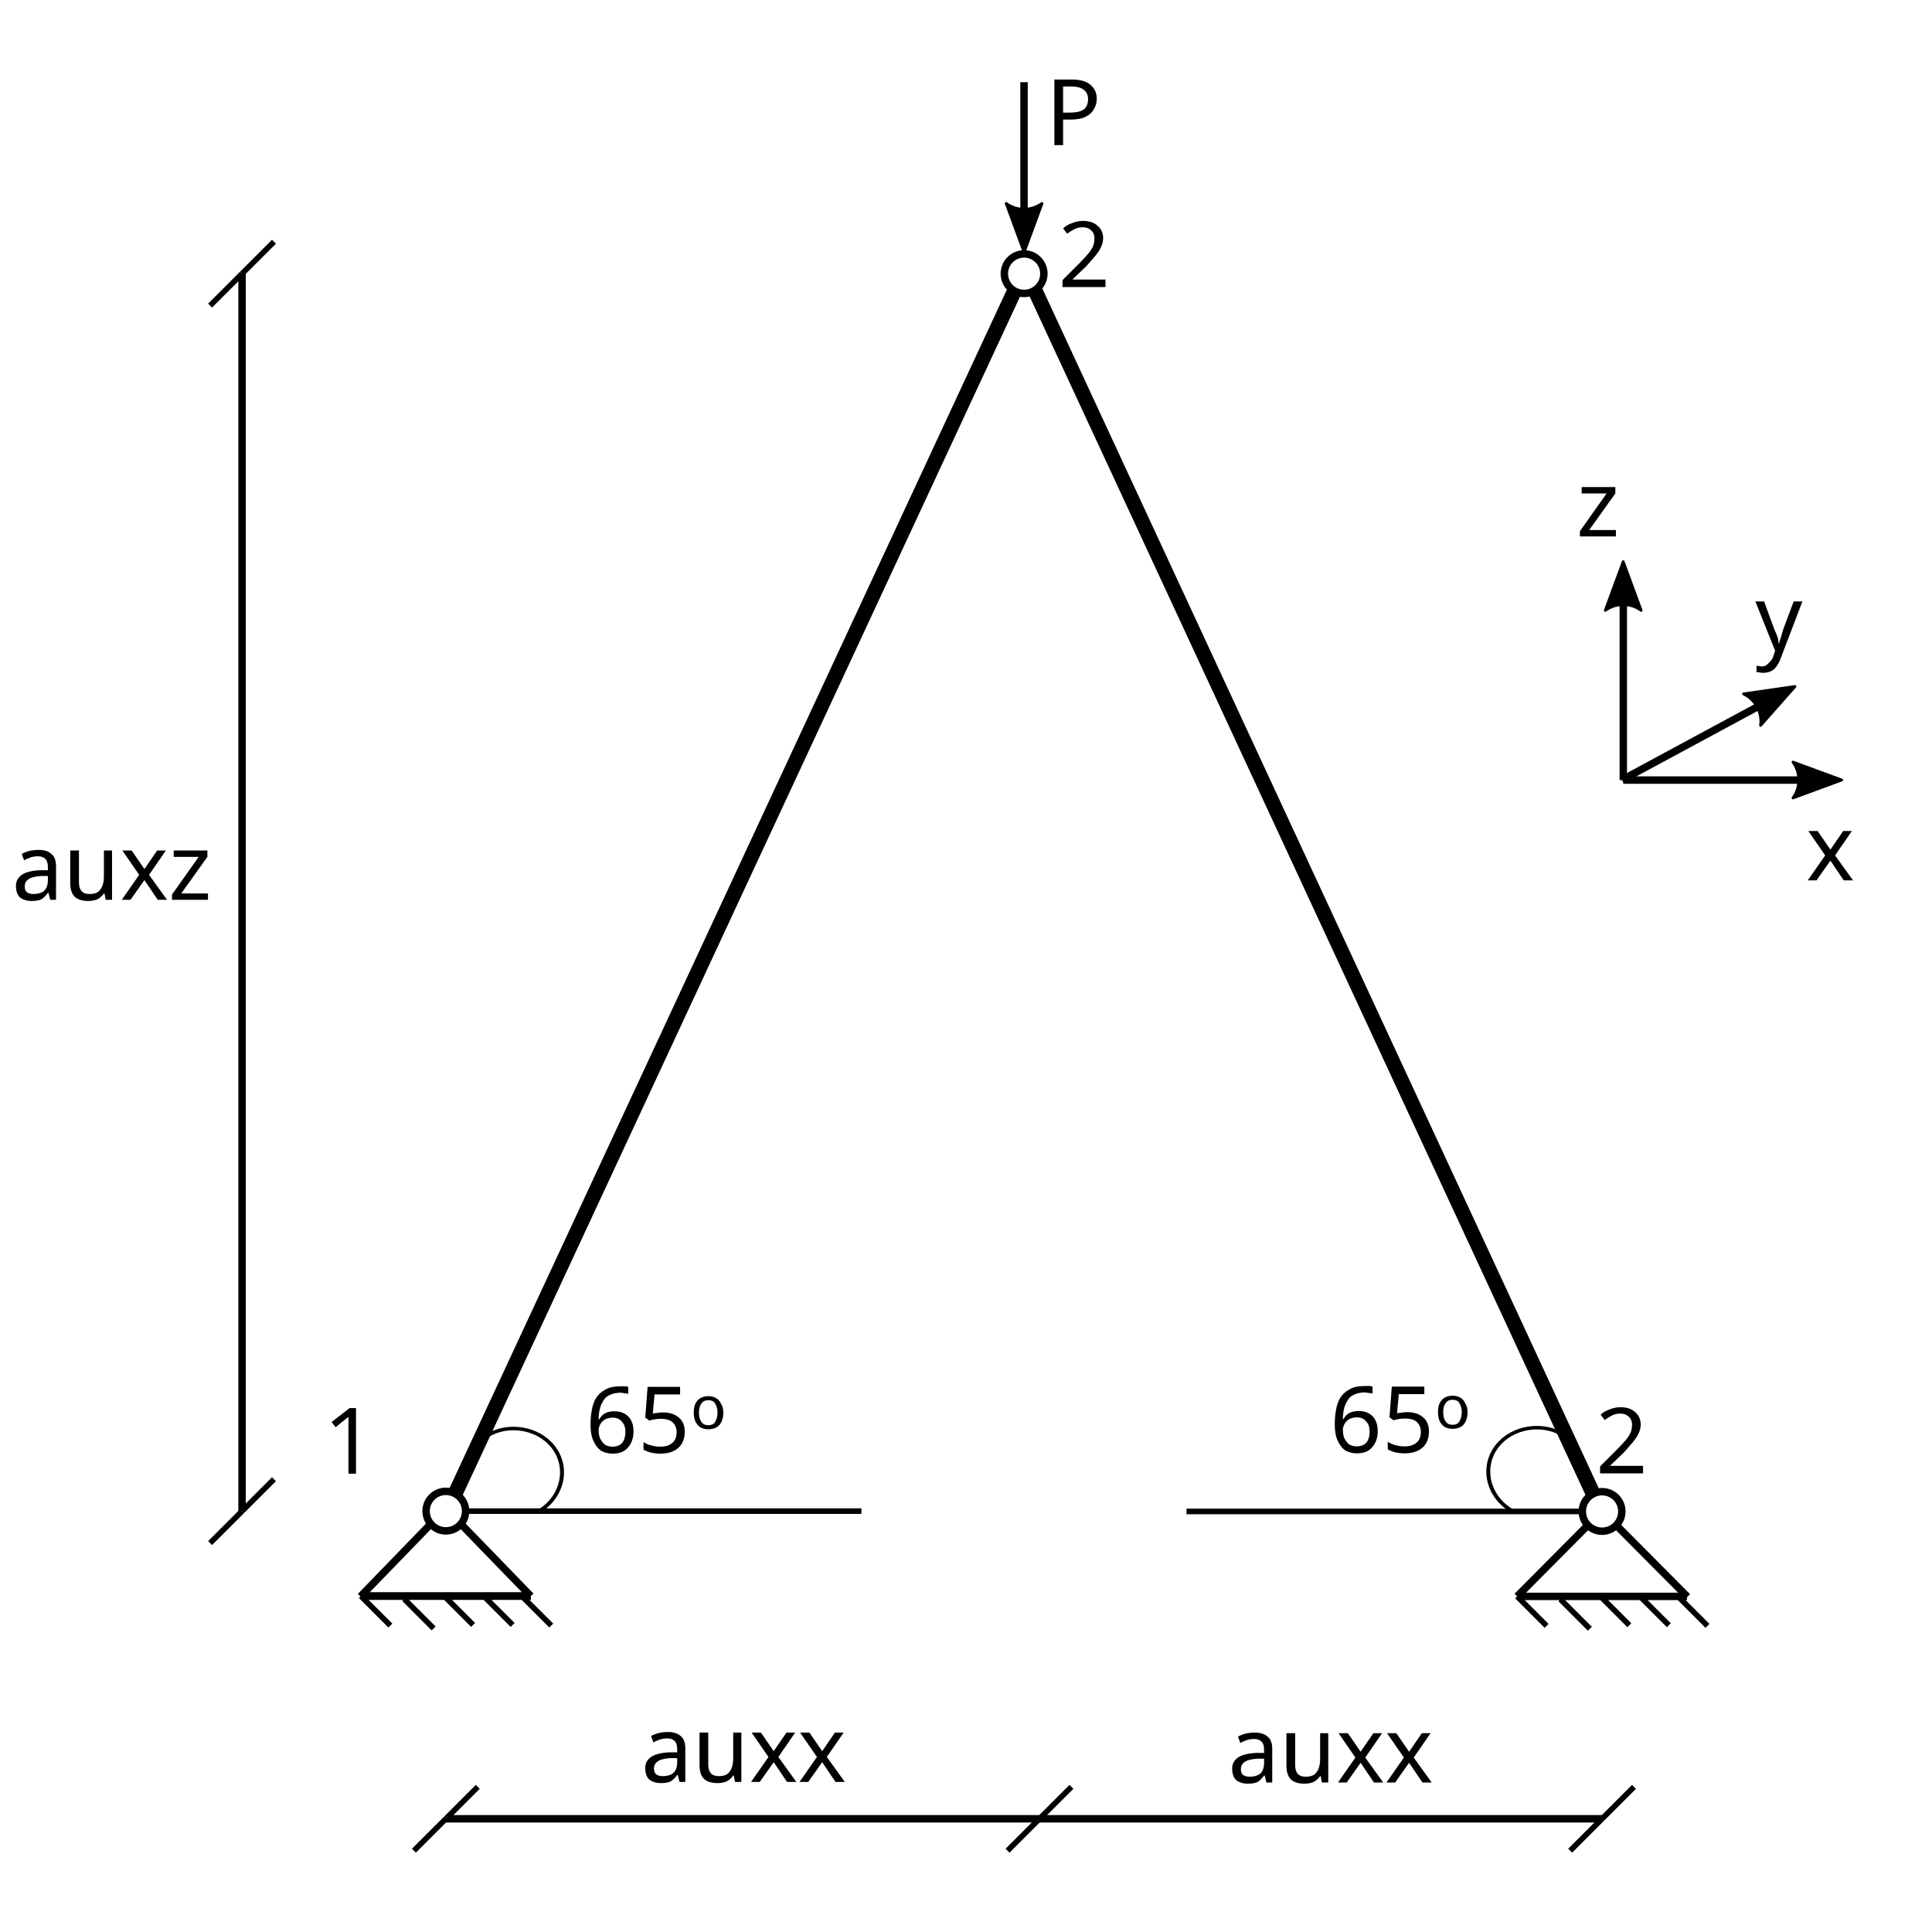
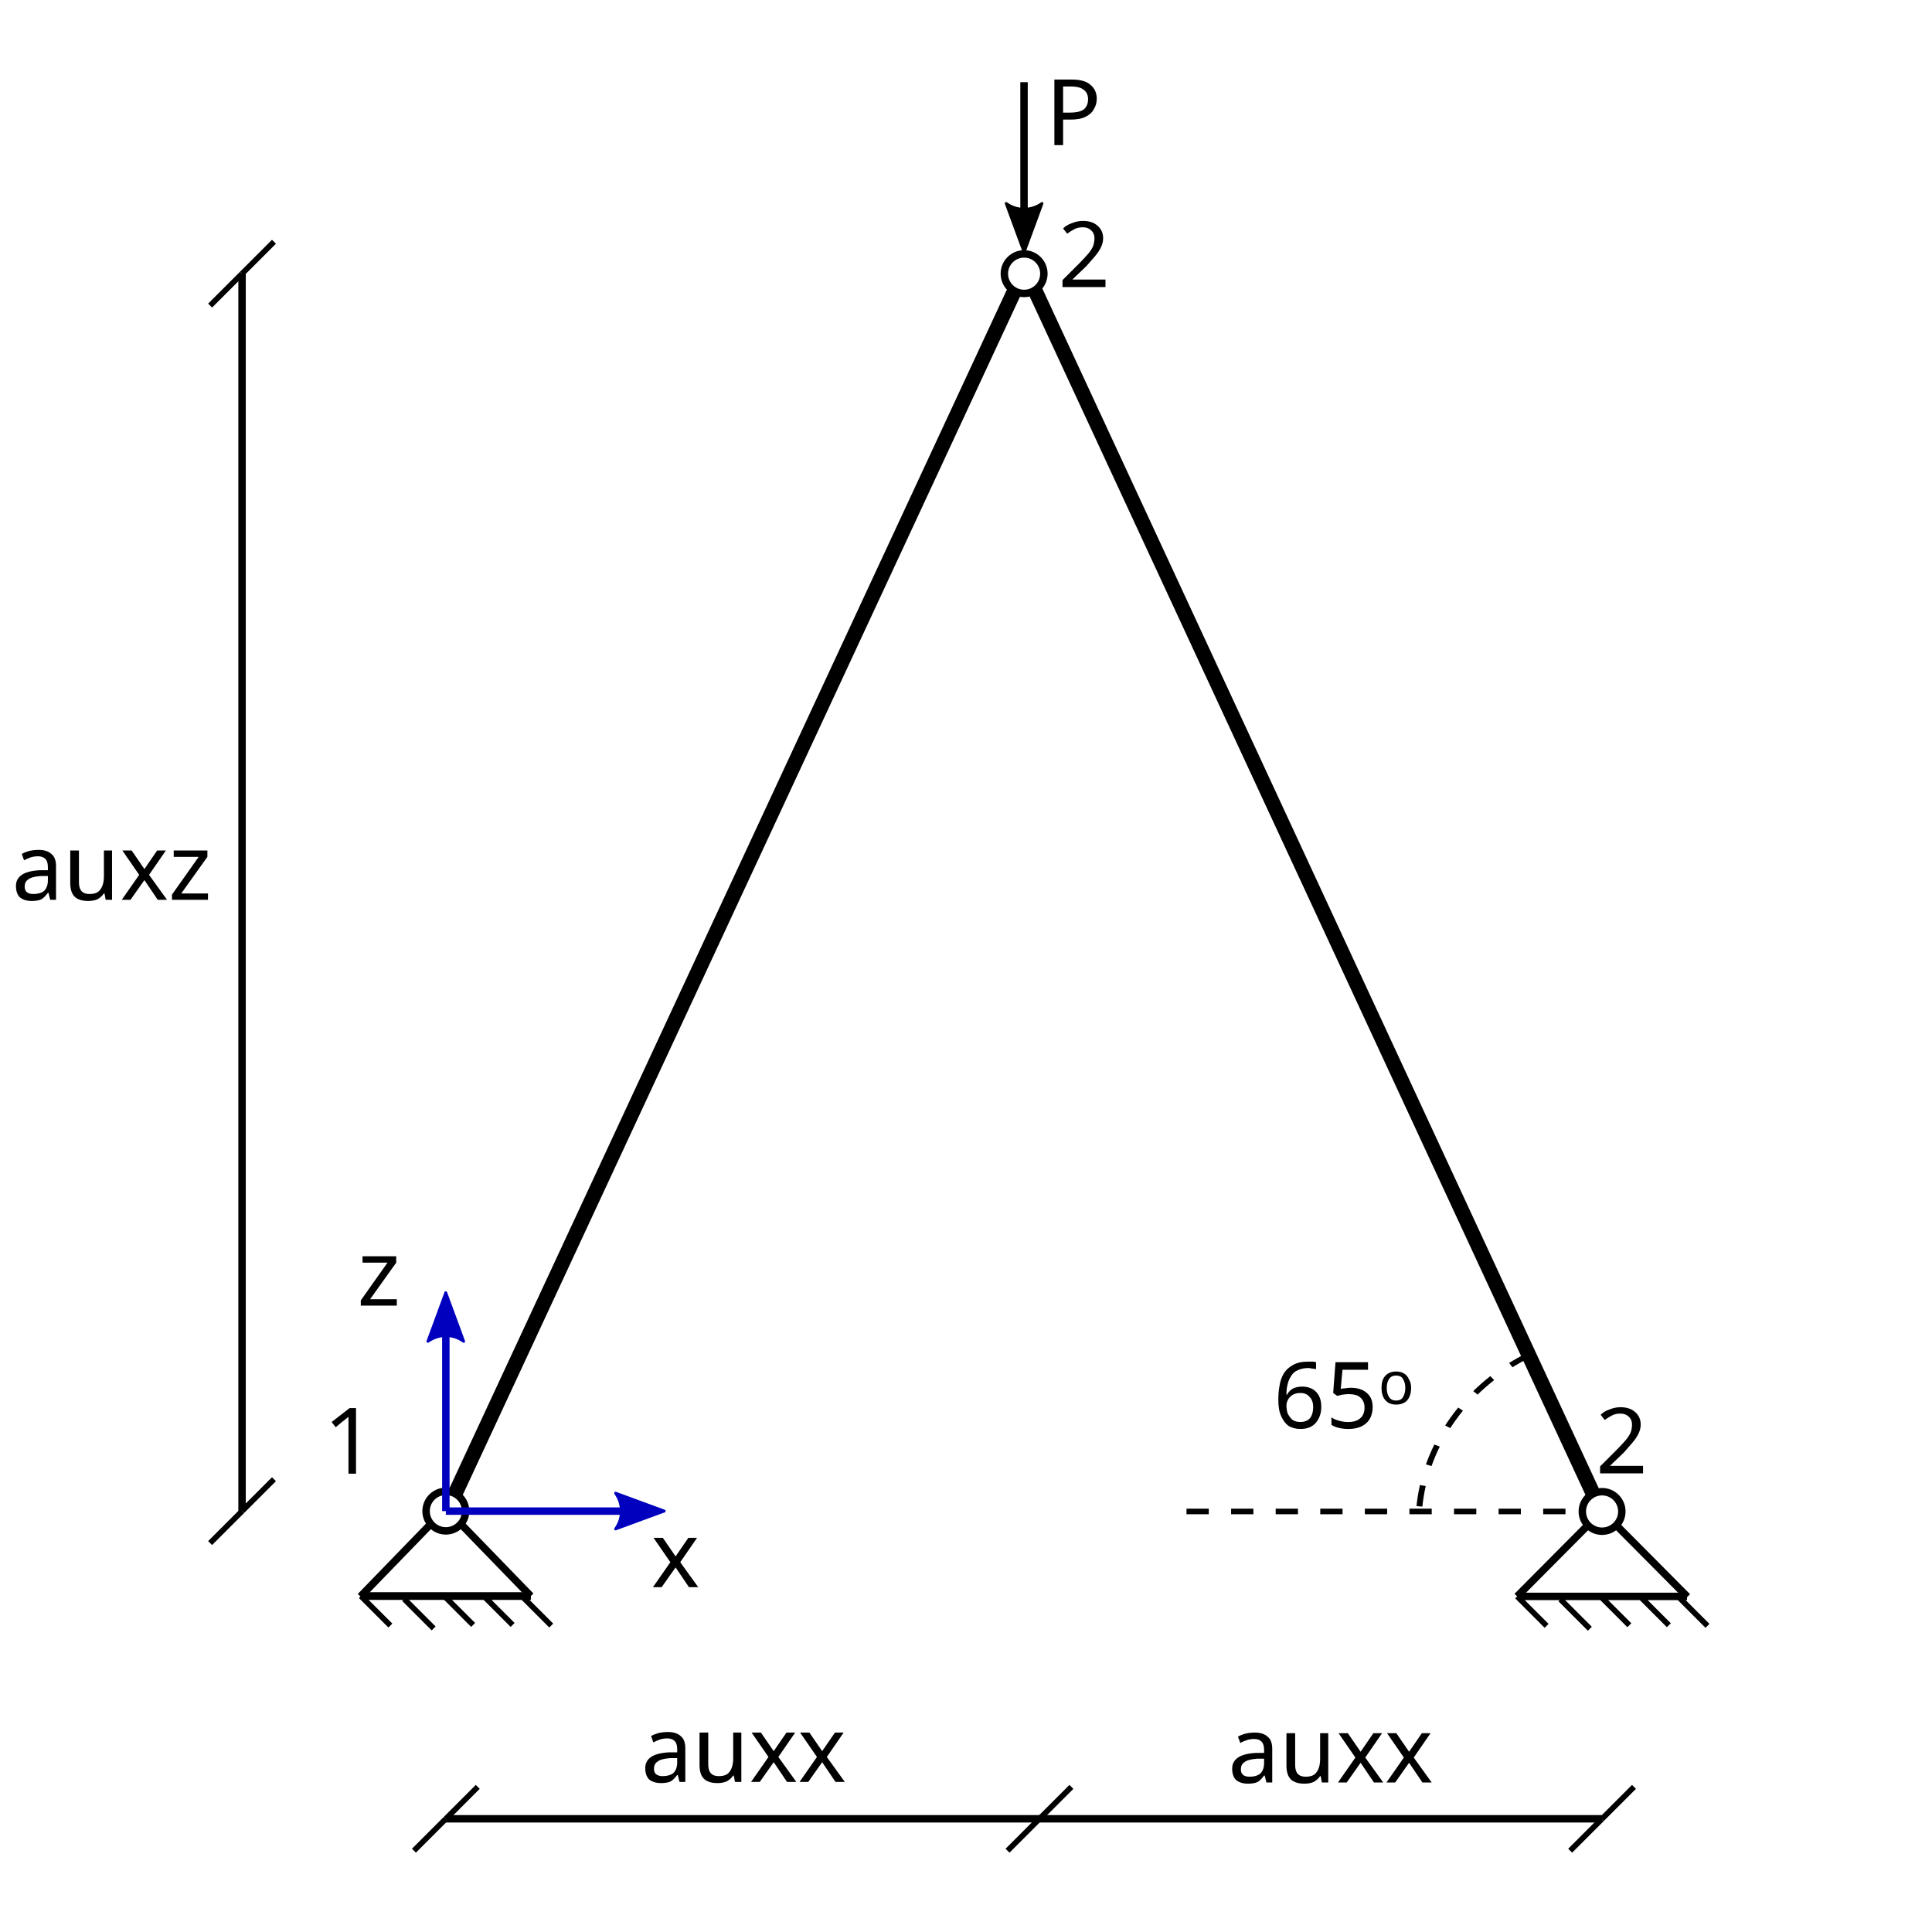
<svg xmlns="http://www.w3.org/2000/svg" width="52mm" height="52mm" viewBox="0 0 52 52" version="1.1" id="svg8">
  <defs id="defs2">
    <marker orient="auto" refY="0" refX="0" id="marker1531" style="overflow:visible">
-       <path id="path1290" style="fill:#000000;fill-opacity:1;fill-rule:evenodd;stroke:#000000;stroke-width:0.625;stroke-linejoin:round;stroke-opacity:1" d="M 8.719,4.034 -2.207,0.016 8.719,-4.002 c -1.745,2.372 -1.735,5.617 -6e-7,8.035 z" transform="scale(0.6)" />
+       <path id="path1290" style="fill:#0000be;fill-opacity:1;fill-rule:evenodd;stroke:#0000be;stroke-width:0.625;stroke-linejoin:round;stroke-opacity:1" d="M 8.719,4.034 -2.207,0.016 8.719,-4.002 c -1.745,2.372 -1.735,5.617 -6e-7,8.035 z" transform="scale(0.6)" />
    </marker>
    <marker orient="auto" refY="0" refX="0" id="Arrow1Lstart" style="overflow:visible">
      <path id="path1266" d="M 0,0 5,-5 -12.5,0 5,5 Z" style="fill:#000000;fill-opacity:1;fill-rule:evenodd;stroke:#000000;stroke-width:1pt;stroke-opacity:1" transform="matrix(0.8,0,0,0.8,10,0)" />
    </marker>
    <marker orient="auto" refY="0" refX="0" id="marker1151" style="overflow:visible">
      <path id="path912" style="fill:#000000;fill-opacity:1;fill-rule:evenodd;stroke:#000000;stroke-width:0.625;stroke-linejoin:round;stroke-opacity:1" d="M 8.719,4.034 -2.207,0.016 8.719,-4.002 c -1.745,2.372 -1.735,5.617 -6e-7,8.035 z" transform="scale(0.6)" />
    </marker>
    <marker orient="auto" refY="0" refX="0" id="Arrow2Mend" style="overflow:visible">
      <path id="path3290" style="fill:#000000;fill-opacity:1;fill-rule:evenodd;stroke:#000000;stroke-width:0.625;stroke-linejoin:round;stroke-opacity:1" d="M 8.719,4.034 -2.207,0.016 8.719,-4.002 c -1.745,2.372 -1.735,5.617 -6e-7,8.035 z" transform="scale(-0.6)" />
    </marker>
    <marker orient="auto" refY="0" refX="0" id="marker3947" style="overflow:visible">
      <path id="path3945" style="fill:#000000;fill-opacity:1;fill-rule:evenodd;stroke:#000000;stroke-width:0.625;stroke-linejoin:round;stroke-opacity:1" d="M 8.719,4.034 -2.207,0.016 8.719,-4.002 c -1.745,2.372 -1.735,5.617 -6e-7,8.035 z" transform="matrix(-1.1,0,0,-1.1,-1.1,0)" />
    </marker>
    <marker orient="auto" refY="0" refX="0" id="marker3907" style="overflow:visible">
      <path id="path3905" style="fill:#000000;fill-opacity:1;fill-rule:evenodd;stroke:#000000;stroke-width:0.625;stroke-linejoin:round;stroke-opacity:1" d="M 8.719,4.034 -2.207,0.016 8.719,-4.002 c -1.745,2.372 -1.735,5.617 -6e-7,8.035 z" transform="matrix(-1.1,0,0,-1.1,-1.1,0)" />
    </marker>
    <marker orient="auto" refY="0" refX="0" id="Arrow2Mstart" style="overflow:visible">
      <path id="path3287" style="fill:#000000;fill-opacity:1;fill-rule:evenodd;stroke:#000000;stroke-width:0.625;stroke-linejoin:round;stroke-opacity:1" d="M 8.719,4.034 -2.207,0.016 8.719,-4.002 c -1.745,2.372 -1.735,5.617 -6e-7,8.035 z" transform="scale(0.6)" />
    </marker>
    <marker orient="auto" refY="0" refX="0" id="Arrow2Lend" style="overflow:visible">
      <path id="path3284" style="fill:#000000;fill-opacity:1;fill-rule:evenodd;stroke:#000000;stroke-width:0.625;stroke-linejoin:round;stroke-opacity:1" d="M 8.719,4.034 -2.207,0.016 8.719,-4.002 c -1.745,2.372 -1.735,5.617 -6e-7,8.035 z" transform="matrix(-1.1,0,0,-1.1,-1.1,0)" />
    </marker>
    <marker orient="auto" refY="0" refX="0" id="Arrow1Lend" style="overflow:visible">
      <path id="path3266" d="M 0,0 5,-5 -12.5,0 5,5 Z" style="fill:#000000;fill-opacity:1;fill-rule:evenodd;stroke:#000000;stroke-width:1pt;stroke-opacity:1" transform="matrix(-0.8,0,0,-0.8,-10,0)" />
    </marker>
    <marker orient="auto" refY="0" refX="0" id="marker1531-5" style="overflow:visible">
-       <path id="path1290-8" style="fill:#000000;fill-opacity:1;fill-rule:evenodd;stroke:#000000;stroke-width:0.625;stroke-linejoin:round;stroke-opacity:1" d="M 8.719,4.034 -2.207,0.016 8.719,-4.002 c -1.745,2.372 -1.735,5.617 -6e-7,8.035 z" transform="scale(0.6)" />
+       <path id="path1290-8" style="fill:#0000be;fill-opacity:1;fill-rule:evenodd;stroke:#0000be;stroke-width:0.625;stroke-linejoin:round;stroke-opacity:1" d="M 8.719,4.034 -2.207,0.016 8.719,-4.002 c -1.745,2.372 -1.735,5.617 -6e-7,8.035 z" transform="scale(0.6)" />
    </marker>
    <marker orient="auto" refY="0" refX="0" id="marker1531-5-5" style="overflow:visible">
      <path id="path1290-8-3" style="fill:#000000;fill-opacity:1;fill-rule:evenodd;stroke:#000000;stroke-width:0.625;stroke-linejoin:round;stroke-opacity:1" d="M 8.719,4.034 -2.207,0.016 8.719,-4.002 c -1.745,2.372 -1.735,5.617 -6e-7,8.035 z" transform="scale(0.6)" />
    </marker>
  </defs>
  <g id="layer1" style="display:inline" transform="translate(0,-245)">
    <path style="fill:none;stroke:#000000;stroke-width:0.2;stroke-linecap:butt;stroke-linejoin:miter;stroke-miterlimit:4;stroke-dasharray:none;stroke-opacity:1;marker-start:url(#Arrow2Mstart)" d="m 27.562,251.522 v -4.31" id="path1363-6-9-4-0-37" />
    <path style="fill:none;stroke:#000000;stroke-width:0.2;stroke-linecap:butt;stroke-linejoin:miter;stroke-miterlimit:4;stroke-dasharray:none;stroke-opacity:1" d="M 12,293.953 H 43.12" id="path1214-6" />
    <path style="fill:none;stroke:#000000;stroke-width:0.15;stroke-linecap:butt;stroke-linejoin:miter;stroke-miterlimit:4;stroke-dasharray:none;stroke-opacity:1" d="m 12,293.953 0.859,-0.859" id="path1268-1-2-0-4-6-5" />
    <path style="fill:none;stroke:#000000;stroke-width:0.15;stroke-linecap:butt;stroke-linejoin:miter;stroke-miterlimit:4;stroke-dasharray:none;stroke-opacity:1" d="m 11.141,294.812 0.859,-0.859" id="path1268-1-2-0-9-5-0-3" />
    <path style="fill:none;stroke:#000000;stroke-width:0.15;stroke-linecap:butt;stroke-linejoin:miter;stroke-miterlimit:4;stroke-dasharray:none;stroke-opacity:1" d="m 43.12,293.953 0.859,-0.859" id="path1268-1-2-0-4-6-5-1" />
    <path style="fill:none;stroke:#000000;stroke-width:0.15;stroke-linecap:butt;stroke-linejoin:miter;stroke-miterlimit:4;stroke-dasharray:none;stroke-opacity:1" d="m 42.261,294.812 0.859,-0.859" id="path1268-1-2-0-9-5-0-3-8" />
    <text xml:space="preserve" style="font-style:normal;font-variant:normal;font-weight:normal;font-stretch:normal;font-size:2.469px;line-height:1.25;font-family:sans-serif;-inkscape-font-specification:'sans-serif, Normal';font-variant-ligatures:normal;font-variant-caps:normal;font-variant-numeric:normal;font-feature-settings:normal;text-align:start;letter-spacing:0px;word-spacing:0px;writing-mode:lr-tb;text-anchor:start;fill:#000000;fill-opacity:1;stroke:none;stroke-width:0.265" x="17.259" y="292.961" id="text870-1-9-0-1">
      <tspan id="tspan868-1-3-1-1" x="17.259" y="292.961" style="font-style:normal;font-variant:normal;font-weight:normal;font-stretch:normal;font-size:2.469px;font-family:sans-serif;-inkscape-font-specification:'sans-serif, Normal';font-variant-ligatures:normal;font-variant-caps:normal;font-variant-numeric:normal;font-feature-settings:normal;text-align:start;writing-mode:lr-tb;text-anchor:start;stroke-width:0.265">auxx</tspan>
    </text>
    <path style="fill:none;stroke:#000000;stroke-width:0.2;stroke-linecap:butt;stroke-linejoin:miter;stroke-miterlimit:4;stroke-dasharray:none;stroke-opacity:1" d="m 43.476,286.025 1.941,1.953" id="path965-2" />
    <path style="fill:none;stroke:#000000;stroke-width:0.2;stroke-linecap:butt;stroke-linejoin:miter;stroke-miterlimit:4;stroke-dasharray:none;stroke-opacity:1" d="M 40.834,287.967 H 45.406" id="path982" />
    <path style="fill:none;stroke:#000000;stroke-width:0.15;stroke-linecap:butt;stroke-linejoin:miter;stroke-miterlimit:4;stroke-dasharray:none;stroke-opacity:1" d="m 40.834,287.967 0.793,0.793" id="path999" />
    <path style="fill:none;stroke:#000000;stroke-width:0.15;stroke-linecap:butt;stroke-linejoin:miter;stroke-miterlimit:4;stroke-dasharray:none;stroke-opacity:1" d="m 45.164,287.967 0.793,0.793" id="path999-7" />
    <path style="fill:none;stroke:#000000;stroke-width:0.15;stroke-linecap:butt;stroke-linejoin:miter;stroke-miterlimit:4;stroke-dasharray:none;stroke-opacity:1" d="m 43.061,287.95 0.793,0.793" id="path999-7-0" />
    <path style="fill:none;stroke:#000000;stroke-width:0.15;stroke-linecap:butt;stroke-linejoin:miter;stroke-miterlimit:4;stroke-dasharray:none;stroke-opacity:1" d="m 41.998,288.045 0.793,0.793" id="path999-7-0-7" />
    <path style="fill:none;stroke:#000000;stroke-width:0.15;stroke-linecap:butt;stroke-linejoin:miter;stroke-miterlimit:4;stroke-dasharray:none;stroke-opacity:1" d="m 44.124,287.95 0.793,0.793" id="path999-7-0-7-4" />
    <path style="fill:none;stroke:#000000;stroke-width:0.2;stroke-linecap:butt;stroke-linejoin:miter;stroke-miterlimit:4;stroke-dasharray:none;stroke-opacity:1" d="m 11.575,286.038 -1.873,1.932" id="path965-9" />
    <path style="fill:none;stroke:#000000;stroke-width:0.2;stroke-linecap:butt;stroke-linejoin:miter;stroke-miterlimit:4;stroke-dasharray:none;stroke-opacity:1" d="M 9.714,287.959 H 14.286" id="path982-8" />
    <path style="fill:none;stroke:#000000;stroke-width:0.2;stroke-linecap:butt;stroke-linejoin:miter;stroke-miterlimit:4;stroke-dasharray:none;stroke-opacity:1" d="M 9.714,287.959 H 14.286" id="path982-7-5" />
    <path style="fill:none;stroke:#000000;stroke-width:0.15;stroke-linecap:butt;stroke-linejoin:miter;stroke-miterlimit:4;stroke-dasharray:none;stroke-opacity:1" d="m 9.714,287.959 0.793,0.793" id="path999-2" />
    <path style="fill:none;stroke:#000000;stroke-width:0.15;stroke-linecap:butt;stroke-linejoin:miter;stroke-miterlimit:4;stroke-dasharray:none;stroke-opacity:1" d="m 14.044,287.959 0.793,0.793" id="path999-7-04" />
    <path style="fill:none;stroke:#000000;stroke-width:0.15;stroke-linecap:butt;stroke-linejoin:miter;stroke-miterlimit:4;stroke-dasharray:none;stroke-opacity:1" d="m 11.941,287.942 0.793,0.793" id="path999-7-0-70" />
    <path style="fill:none;stroke:#000000;stroke-width:0.15;stroke-linecap:butt;stroke-linejoin:miter;stroke-miterlimit:4;stroke-dasharray:none;stroke-opacity:1" d="m 10.878,288.036 0.793,0.793" id="path999-7-0-7-1" />
    <path style="fill:none;stroke:#000000;stroke-width:0.15;stroke-linecap:butt;stroke-linejoin:miter;stroke-miterlimit:4;stroke-dasharray:none;stroke-opacity:1" d="m 13.004,287.942 0.793,0.793" id="path999-7-0-7-4-5" />
    <path style="fill:none;stroke:#000000;stroke-width:0.15;stroke-linecap:butt;stroke-linejoin:miter;stroke-miterlimit:4;stroke-dasharray:none;stroke-opacity:1" d="m 27.978,293.953 0.859,-0.859" id="path1268-1-2-0-4-6-5-8" />
    <path style="fill:none;stroke:#000000;stroke-width:0.15;stroke-linecap:butt;stroke-linejoin:miter;stroke-miterlimit:4;stroke-dasharray:none;stroke-opacity:1" d="m 27.118,294.812 0.859,-0.859" id="path1268-1-2-0-9-5-0-3-9" />
    <text xml:space="preserve" style="font-style:normal;font-variant:normal;font-weight:normal;font-stretch:normal;font-size:2.469px;line-height:1.25;font-family:sans-serif;-inkscape-font-specification:'sans-serif, Normal';font-variant-ligatures:normal;font-variant-caps:normal;font-variant-numeric:normal;font-feature-settings:normal;text-align:start;letter-spacing:0px;word-spacing:0px;writing-mode:lr-tb;text-anchor:start;fill:#000000;fill-opacity:1;stroke:none;stroke-width:0.265" x="33.055" y="292.974" id="text870-1-9-0-1-6">
      <tspan id="tspan868-1-3-1-1-4" x="33.055" y="292.974" style="font-style:normal;font-variant:normal;font-weight:normal;font-stretch:normal;font-size:2.469px;font-family:sans-serif;-inkscape-font-specification:'sans-serif, Normal';font-variant-ligatures:normal;font-variant-caps:normal;font-variant-numeric:normal;font-feature-settings:normal;text-align:start;writing-mode:lr-tb;text-anchor:start;stroke-width:0.265">auxx</tspan>
    </text>
    <circle id="path119-6-1-0-2" cx="-285.681" cy="43.12" r="0.532" style="fill:none;fill-opacity:1;stroke:#000000;stroke-width:0.2;stroke-linejoin:round;stroke-miterlimit:4;stroke-dasharray:none;stroke-opacity:1;paint-order:normal" transform="rotate(-90)" />
    <text xml:space="preserve" style="font-style:normal;font-variant:normal;font-weight:normal;font-stretch:normal;font-size:2.469px;line-height:1.25;font-family:sans-serif;-inkscape-font-specification:'sans-serif, Normal';font-variant-ligatures:normal;font-variant-caps:normal;font-variant-numeric:normal;font-feature-settings:normal;text-align:start;letter-spacing:0px;word-spacing:0px;writing-mode:lr-tb;text-anchor:start;fill:#000000;fill-opacity:1;stroke:none;stroke-width:0.265" x="28.146" y="248.903" id="text870-1-9-3">
      <tspan id="tspan868-1-3-5" x="28.146" y="248.903" style="font-style:normal;font-variant:normal;font-weight:normal;font-stretch:normal;font-size:2.469px;font-family:sans-serif;-inkscape-font-specification:'sans-serif, Normal';font-variant-ligatures:normal;font-variant-caps:normal;font-variant-numeric:normal;font-feature-settings:normal;text-align:start;writing-mode:lr-tb;text-anchor:start;stroke-width:0.265">P</tspan>
    </text>
    <path style="fill:none;stroke:#000000;stroke-width:0.4;stroke-linecap:butt;stroke-linejoin:miter;stroke-miterlimit:4;stroke-dasharray:none;stroke-opacity:1" d="M 12.256,285.189 27.307,252.825" id="path1214-60" />
    <path style="fill:none;stroke:#000000;stroke-width:0.4;stroke-linecap:butt;stroke-linejoin:miter;stroke-miterlimit:4;stroke-dasharray:none;stroke-opacity:1;paint-order:normal" d="M 42.872,285.189 27.845,252.79" id="path1214-60-6" />
    <path style="display:inline;fill:none;stroke:#000000;stroke-width:0.2;stroke-linecap:butt;stroke-linejoin:miter;stroke-miterlimit:4;stroke-dasharray:none;stroke-opacity:1" d="m 42.775,286.014 -1.941,1.953" id="path965-2-07" />
    <circle id="path119-6-1-0-2-4" cx="-285.672" cy="12" r="0.532" style="display:inline;fill:none;fill-opacity:1;stroke:#000000;stroke-width:0.2;stroke-linejoin:round;stroke-miterlimit:4;stroke-dasharray:none;stroke-opacity:1;paint-order:normal" transform="rotate(-90)" />
    <path style="display:inline;fill:none;stroke:#000000;stroke-width:0.2;stroke-linecap:butt;stroke-linejoin:miter;stroke-miterlimit:4;stroke-dasharray:none;stroke-opacity:1" d="m 12.413,286.027 1.873,1.932" id="path965-9-9" />
    <circle id="path119-6-1-0-2-4-6" cx="-252.366" cy="27.564" r="0.532" style="display:inline;fill:none;fill-opacity:1;stroke:#000000;stroke-width:0.2;stroke-linejoin:round;stroke-miterlimit:4;stroke-dasharray:none;stroke-opacity:1;paint-order:normal" transform="rotate(-90)" />
-     <path style="fill:none;stroke:#000000;stroke-width:0.15;stroke-linecap:butt;stroke-linejoin:miter;stroke-miterlimit:4;stroke-dasharray:none;stroke-opacity:1" d="M 12.533,285.672 H 23.185" id="path1064" />
-     <path style="fill:none;fill-rule:evenodd;stroke:#000000;stroke-width:0.206;stroke-miterlimit:4;stroke-dasharray:none" id="path1066" d="m 52.728,162.142 c 1.016,-0.897 2.602,-0.737 3.481,0.27 0.972,1.113 0.794,2.842 -0.309,3.797 -0.111,0.096 -0.23,0.184 -0.355,0.261" transform="matrix(0.5155982,0,0,0.4587254,-14.18143,209.3393)" />
-     <path style="display:inline;fill:none;fill-rule:evenodd;stroke:#000000;stroke-width:0.206;stroke-miterlimit:4;stroke-dasharray:none" id="path1066-4" d="m 52.728,162.142 c 1.016,-0.897 2.602,-0.737 3.481,0.27 0.972,1.113 0.794,2.842 -0.309,3.797 -0.111,0.096 -0.23,0.184 -0.355,0.261" transform="matrix(-0.5155982,0,0,0.4587254,69.36567,209.3166)" />
-     <path style="display:inline;fill:none;stroke:#000000;stroke-width:0.15;stroke-linecap:butt;stroke-linejoin:miter;stroke-miterlimit:4;stroke-dasharray:none;stroke-opacity:1" d="M 31.935,285.681 H 42.587" id="path1064-0" />
-     <text xml:space="preserve" style="font-style:normal;font-variant:normal;font-weight:normal;font-stretch:normal;font-size:2.469px;line-height:1.25;font-family:sans-serif;-inkscape-font-specification:'sans-serif, Normal';font-variant-ligatures:normal;font-variant-caps:normal;font-variant-numeric:normal;font-feature-settings:normal;text-align:start;letter-spacing:0px;word-spacing:0px;writing-mode:lr-tb;text-anchor:start;display:inline;fill:#000000;fill-opacity:1;stroke:none;stroke-width:0.265" x="15.753" y="284.094" id="text870-1-9-0-1-3">
-       <tspan id="tspan868-1-3-1-1-3" x="15.753" y="284.094" style="font-style:normal;font-variant:normal;font-weight:normal;font-stretch:normal;font-size:2.469px;font-family:sans-serif;-inkscape-font-specification:'sans-serif, Normal';font-variant-ligatures:normal;font-variant-caps:normal;font-variant-numeric:normal;font-feature-settings:normal;text-align:start;writing-mode:lr-tb;text-anchor:start;stroke-width:0.265">65<tspan style="font-size:65%;baseline-shift:super" id="tspan1629">o</tspan>
-       </tspan>
-     </text>
+     <path style="display:inline;fill:none;fill-rule:evenodd;stroke:#000000;stroke-width:0.071;stroke-miterlimit:4;stroke-dasharray:0.284,0.284;font-variant-east_asian:normal;opacity:1;vector-effect:none;fill-opacity:1;stroke-linecap:butt;stroke-linejoin:miter;stroke-dashoffset:0;stroke-opacity:1" id="path1066-4" d="m 55.502,161.847 c 0.771,0.417 1.278,1.224 1.343,2.096" transform="matrix(-2.238843,0,0,1.991889,165.4642,-40.93614)" />
+     <path style="display:inline;fill:none;stroke:#000000;stroke-width:0.15;stroke-linecap:butt;stroke-linejoin:miter;stroke-miterlimit:4;stroke-dasharray:0.6,0.6;stroke-opacity:1;stroke-dashoffset:0" d="M 31.935,285.681 H 42.587" id="path1064-0" />
    <text xml:space="preserve" style="font-style:normal;font-variant:normal;font-weight:normal;font-stretch:normal;font-size:2.469px;line-height:1.25;font-family:sans-serif;-inkscape-font-specification:'sans-serif, Normal';font-variant-ligatures:normal;font-variant-caps:normal;font-variant-numeric:normal;font-feature-settings:normal;text-align:start;letter-spacing:0px;word-spacing:0px;writing-mode:lr-tb;text-anchor:start;display:inline;fill:#000000;fill-opacity:1;stroke:none;stroke-width:0.265" x="8.708" y="284.667" id="text870-1-9-0-1-3-9">
      <tspan id="tspan868-1-3-1-1-3-6" x="8.708" y="284.667" style="font-style:normal;font-variant:normal;font-weight:normal;font-stretch:normal;font-size:2.469px;font-family:sans-serif;-inkscape-font-specification:'sans-serif, Normal';font-variant-ligatures:normal;font-variant-caps:normal;font-variant-numeric:normal;font-feature-settings:normal;text-align:start;writing-mode:lr-tb;text-anchor:start;stroke-width:0.265">1</tspan>
    </text>
    <text xml:space="preserve" style="font-style:normal;font-variant:normal;font-weight:normal;font-stretch:normal;font-size:2.469px;line-height:1.25;font-family:sans-serif;-inkscape-font-specification:'sans-serif, Normal';font-variant-ligatures:normal;font-variant-caps:normal;font-variant-numeric:normal;font-feature-settings:normal;text-align:start;letter-spacing:0px;word-spacing:0px;writing-mode:lr-tb;text-anchor:start;display:inline;fill:#000000;fill-opacity:1;stroke:none;stroke-width:0.265" x="28.474" y="252.728" id="text870-1-9-0-1-3-9-5">
      <tspan id="tspan868-1-3-1-1-3-6-2" x="28.474" y="252.728" style="font-style:normal;font-variant:normal;font-weight:normal;font-stretch:normal;font-size:2.469px;font-family:sans-serif;-inkscape-font-specification:'sans-serif, Normal';font-variant-ligatures:normal;font-variant-caps:normal;font-variant-numeric:normal;font-feature-settings:normal;text-align:start;writing-mode:lr-tb;text-anchor:start;stroke-width:0.265">2</tspan>
    </text>
    <text xml:space="preserve" style="font-style:normal;font-variant:normal;font-weight:normal;font-stretch:normal;font-size:2.469px;line-height:1.25;font-family:sans-serif;-inkscape-font-specification:'sans-serif, Normal';font-variant-ligatures:normal;font-variant-caps:normal;font-variant-numeric:normal;font-feature-settings:normal;text-align:start;letter-spacing:0px;word-spacing:0px;writing-mode:lr-tb;text-anchor:start;display:inline;fill:#000000;fill-opacity:1;stroke:none;stroke-width:0.265" x="42.941" y="284.66" id="text870-1-9-0-1-3-9-1">
      <tspan id="tspan868-1-3-1-1-3-6-8" x="42.941" y="284.66" style="font-style:normal;font-variant:normal;font-weight:normal;font-stretch:normal;font-size:2.469px;font-family:sans-serif;-inkscape-font-specification:'sans-serif, Normal';font-variant-ligatures:normal;font-variant-caps:normal;font-variant-numeric:normal;font-feature-settings:normal;text-align:start;writing-mode:lr-tb;text-anchor:start;stroke-width:0.265">2</tspan>
    </text>
    <path style="fill:none;stroke:#000000;stroke-width:0.2;stroke-linecap:butt;stroke-linejoin:miter;stroke-miterlimit:4;stroke-dasharray:none;stroke-opacity:1" d="m 6.515,285.672 v 0 -33.306" id="path1206" />
    <path style="display:inline;fill:none;stroke:#000000;stroke-width:0.15;stroke-linecap:butt;stroke-linejoin:miter;stroke-miterlimit:4;stroke-dasharray:none;stroke-opacity:1" d="m 6.515,252.366 0.859,-0.859" id="path1268-1-2-0-4-6-5-10" />
    <path style="display:inline;fill:none;stroke:#000000;stroke-width:0.15;stroke-linecap:butt;stroke-linejoin:miter;stroke-miterlimit:4;stroke-dasharray:none;stroke-opacity:1" d="m 5.655,253.225 0.859,-0.859" id="path1268-1-2-0-9-5-0-3-90" />
    <path style="display:inline;fill:none;stroke:#000000;stroke-width:0.15;stroke-linecap:butt;stroke-linejoin:miter;stroke-miterlimit:4;stroke-dasharray:none;stroke-opacity:1" d="m 6.515,285.672 0.859,-0.859" id="path1268-1-2-0-4-6-5-10-5" />
    <path style="display:inline;fill:none;stroke:#000000;stroke-width:0.15;stroke-linecap:butt;stroke-linejoin:miter;stroke-miterlimit:4;stroke-dasharray:none;stroke-opacity:1" d="m 5.655,286.532 0.859,-0.859" id="path1268-1-2-0-9-5-0-3-90-8" />
    <text xml:space="preserve" style="font-style:normal;font-variant:normal;font-weight:normal;font-stretch:normal;font-size:2.469px;line-height:1.25;font-family:sans-serif;-inkscape-font-specification:'sans-serif, Normal';font-variant-ligatures:normal;font-variant-caps:normal;font-variant-numeric:normal;font-feature-settings:normal;text-align:start;letter-spacing:0px;word-spacing:0px;writing-mode:lr-tb;text-anchor:start;display:inline;fill:#000000;fill-opacity:1;stroke:none;stroke-width:0.265" x="0.32" y="269.216" id="text870-1-9-0-1-67">
      <tspan id="tspan868-1-3-1-1-0" x="0.32" y="269.216" style="font-style:normal;font-variant:normal;font-weight:normal;font-stretch:normal;font-size:2.469px;font-family:sans-serif;-inkscape-font-specification:'sans-serif, Normal';font-variant-ligatures:normal;font-variant-caps:normal;font-variant-numeric:normal;font-feature-settings:normal;text-align:start;writing-mode:lr-tb;text-anchor:start;stroke-width:0.265">auxz</tspan>
    </text>
-     <path style="fill:none;stroke:#000000;stroke-width:0.2;stroke-linecap:butt;stroke-linejoin:miter;stroke-miterlimit:4;stroke-dasharray:none;stroke-opacity:1;marker-start:url(#marker1531)" d="m 43.691,260.382 v 5.614" id="path1264" />
-     <path style="display:inline;fill:none;stroke:#000000;stroke-width:0.2;stroke-linecap:butt;stroke-linejoin:miter;stroke-miterlimit:4;stroke-dasharray:none;stroke-opacity:1;marker-start:url(#marker1531-5)" d="m 49.305,265.996 h -5.614" id="path1264-5" />
-     <path style="display:inline;fill:none;stroke:#000000;stroke-width:0.2;stroke-linecap:butt;stroke-linejoin:miter;stroke-miterlimit:4;stroke-dasharray:none;stroke-opacity:1;marker-start:url(#marker1531-5-5)" d="m 48.079,263.605 -4.424,2.387" id="path1264-5-9" />
-     <text xml:space="preserve" style="font-style:normal;font-variant:normal;font-weight:normal;font-stretch:normal;font-size:2.469px;line-height:1.25;font-family:sans-serif;-inkscape-font-specification:'sans-serif, Normal';font-variant-ligatures:normal;font-variant-caps:normal;font-variant-numeric:normal;font-feature-settings:normal;text-align:start;letter-spacing:0px;word-spacing:0px;writing-mode:lr-tb;text-anchor:start;display:inline;fill:#000000;fill-opacity:1;stroke:none;stroke-width:0.265" x="48.609" y="268.698" id="text870-1-9-0-1-3-9-1-5">
-       <tspan id="tspan868-1-3-1-1-3-6-8-7" x="48.609" y="268.698" style="font-style:normal;font-variant:normal;font-weight:normal;font-stretch:normal;font-size:2.469px;font-family:sans-serif;-inkscape-font-specification:'sans-serif, Normal';font-variant-ligatures:normal;font-variant-caps:normal;font-variant-numeric:normal;font-feature-settings:normal;text-align:start;writing-mode:lr-tb;text-anchor:start;stroke-width:0.265">x</tspan>
+     <path style="fill:none;stroke:#0000be;stroke-width:0.2;stroke-linecap:butt;stroke-linejoin:miter;stroke-miterlimit:4;stroke-dasharray:none;stroke-opacity:1;marker-start:url(#marker1531)" d="m 12,280.058 v 5.614" id="path1264" />
+     <path style="display:inline;fill:none;stroke:#0000be;stroke-width:0.2;stroke-linecap:butt;stroke-linejoin:miter;stroke-miterlimit:4;stroke-dasharray:none;stroke-opacity:1;marker-start:url(#marker1531-5)" d="m 17.614,285.672 h -5.614" id="path1264-5" />
+     <text xml:space="preserve" style="font-style:normal;font-variant:normal;font-weight:normal;font-stretch:normal;font-size:2.469px;line-height:1.25;font-family:sans-serif;-inkscape-font-specification:'sans-serif, Normal';font-variant-ligatures:normal;font-variant-caps:normal;font-variant-numeric:normal;font-feature-settings:normal;text-align:start;letter-spacing:0px;word-spacing:0px;writing-mode:lr-tb;text-anchor:start;display:inline;fill:#000000;fill-opacity:1;stroke:none;stroke-width:0.265" x="17.527" y="287.717" id="text870-1-9-0-1-3-9-1-5">
+       <tspan id="tspan868-1-3-1-1-3-6-8-7" x="17.527" y="287.717" style="font-style:normal;font-variant:normal;font-weight:normal;font-stretch:normal;font-size:2.469px;font-family:sans-serif;-inkscape-font-specification:'sans-serif, Normal';font-variant-ligatures:normal;font-variant-caps:normal;font-variant-numeric:normal;font-feature-settings:normal;text-align:start;writing-mode:lr-tb;text-anchor:start;stroke-width:0.265">x</tspan>
    </text>
-     <text xml:space="preserve" style="font-style:normal;font-variant:normal;font-weight:normal;font-stretch:normal;font-size:2.469px;line-height:1.25;font-family:sans-serif;-inkscape-font-specification:'sans-serif, Normal';font-variant-ligatures:normal;font-variant-caps:normal;font-variant-numeric:normal;font-feature-settings:normal;text-align:start;letter-spacing:0px;word-spacing:0px;writing-mode:lr-tb;text-anchor:start;display:inline;fill:#000000;fill-opacity:1;stroke:none;stroke-width:0.265" x="42.428" y="259.437" id="text870-1-9-0-1-3-9-1-5-4">
-       <tspan id="tspan868-1-3-1-1-3-6-8-7-2" x="42.428" y="259.437" style="font-style:normal;font-variant:normal;font-weight:normal;font-stretch:normal;font-size:2.469px;font-family:sans-serif;-inkscape-font-specification:'sans-serif, Normal';font-variant-ligatures:normal;font-variant-caps:normal;font-variant-numeric:normal;font-feature-settings:normal;text-align:start;writing-mode:lr-tb;text-anchor:start;stroke-width:0.265">z</tspan>
+     <text xml:space="preserve" style="font-style:normal;font-variant:normal;font-weight:normal;font-stretch:normal;font-size:2.469px;line-height:1.25;font-family:sans-serif;-inkscape-font-specification:'sans-serif, Normal';font-variant-ligatures:normal;font-variant-caps:normal;font-variant-numeric:normal;font-feature-settings:normal;text-align:start;letter-spacing:0px;word-spacing:0px;writing-mode:lr-tb;text-anchor:start;display:inline;fill:#000000;fill-opacity:1;stroke:none;stroke-width:0.265" x="9.618" y="280.142" id="text870-1-9-0-1-3-9-1-5-4">
+       <tspan id="tspan868-1-3-1-1-3-6-8-7-2" x="9.618" y="280.142" style="font-style:normal;font-variant:normal;font-weight:normal;font-stretch:normal;font-size:2.469px;font-family:sans-serif;-inkscape-font-specification:'sans-serif, Normal';font-variant-ligatures:normal;font-variant-caps:normal;font-variant-numeric:normal;font-feature-settings:normal;text-align:start;writing-mode:lr-tb;text-anchor:start;stroke-width:0.265">z</tspan>
    </text>
-     <text xml:space="preserve" style="font-style:normal;font-variant:normal;font-weight:normal;font-stretch:normal;font-size:2.469px;line-height:1.25;font-family:sans-serif;-inkscape-font-specification:'sans-serif, Normal';font-variant-ligatures:normal;font-variant-caps:normal;font-variant-numeric:normal;font-feature-settings:normal;text-align:start;letter-spacing:0px;word-spacing:0px;writing-mode:lr-tb;text-anchor:start;display:inline;fill:#000000;fill-opacity:1;stroke:none;stroke-width:0.265" x="47.247" y="262.513" id="text870-1-9-0-1-3-9-1-5-4-3">
-       <tspan id="tspan868-1-3-1-1-3-6-8-7-2-2" x="47.247" y="262.513" style="font-style:normal;font-variant:normal;font-weight:normal;font-stretch:normal;font-size:2.469px;font-family:sans-serif;-inkscape-font-specification:'sans-serif, Normal';font-variant-ligatures:normal;font-variant-caps:normal;font-variant-numeric:normal;font-feature-settings:normal;text-align:start;writing-mode:lr-tb;text-anchor:start;stroke-width:0.265">y</tspan>
-     </text>
-     <text xml:space="preserve" style="font-style:normal;font-variant:normal;font-weight:normal;font-stretch:normal;font-size:2.469px;line-height:1.25;font-family:sans-serif;-inkscape-font-specification:'sans-serif, Normal';font-variant-ligatures:normal;font-variant-caps:normal;font-variant-numeric:normal;font-feature-settings:normal;text-align:start;letter-spacing:0px;word-spacing:0px;writing-mode:lr-tb;text-anchor:start;display:inline;fill:#000000;fill-opacity:1;stroke:none;stroke-width:0.265" x="35.786" y="284.083" id="text870-1-9-0-1-3-0">
-       <tspan id="tspan868-1-3-1-1-3-1" x="35.786" y="284.083" style="font-style:normal;font-variant:normal;font-weight:normal;font-stretch:normal;font-size:2.469px;font-family:sans-serif;-inkscape-font-specification:'sans-serif, Normal';font-variant-ligatures:normal;font-variant-caps:normal;font-variant-numeric:normal;font-feature-settings:normal;text-align:start;writing-mode:lr-tb;text-anchor:start;stroke-width:0.265">65<tspan style="font-size:1.605px;baseline-shift:super;stroke-width:0.265" id="tspan1629-1">o</tspan>
+     <text xml:space="preserve" style="font-style:normal;font-variant:normal;font-weight:normal;font-stretch:normal;font-size:2.469px;line-height:1.25;font-family:sans-serif;-inkscape-font-specification:'sans-serif, Normal';font-variant-ligatures:normal;font-variant-caps:normal;font-variant-numeric:normal;font-feature-settings:normal;text-align:start;letter-spacing:0px;word-spacing:0px;writing-mode:lr-tb;text-anchor:start;display:inline;fill:#000000;fill-opacity:1;stroke:none;stroke-width:0.265" x="34.266" y="283.433" id="text870-1-9-0-1-3-0">
+       <tspan id="tspan868-1-3-1-1-3-1" x="34.266" y="283.433" style="font-style:normal;font-variant:normal;font-weight:normal;font-stretch:normal;font-size:2.469px;font-family:sans-serif;-inkscape-font-specification:'sans-serif, Normal';font-variant-ligatures:normal;font-variant-caps:normal;font-variant-numeric:normal;font-feature-settings:normal;text-align:start;writing-mode:lr-tb;text-anchor:start;stroke-width:0.265">65<tspan style="font-size:1.605px;baseline-shift:super;stroke-width:0.265" id="tspan1629-1">o</tspan>
      </tspan>
    </text>
  </g>
</svg>
